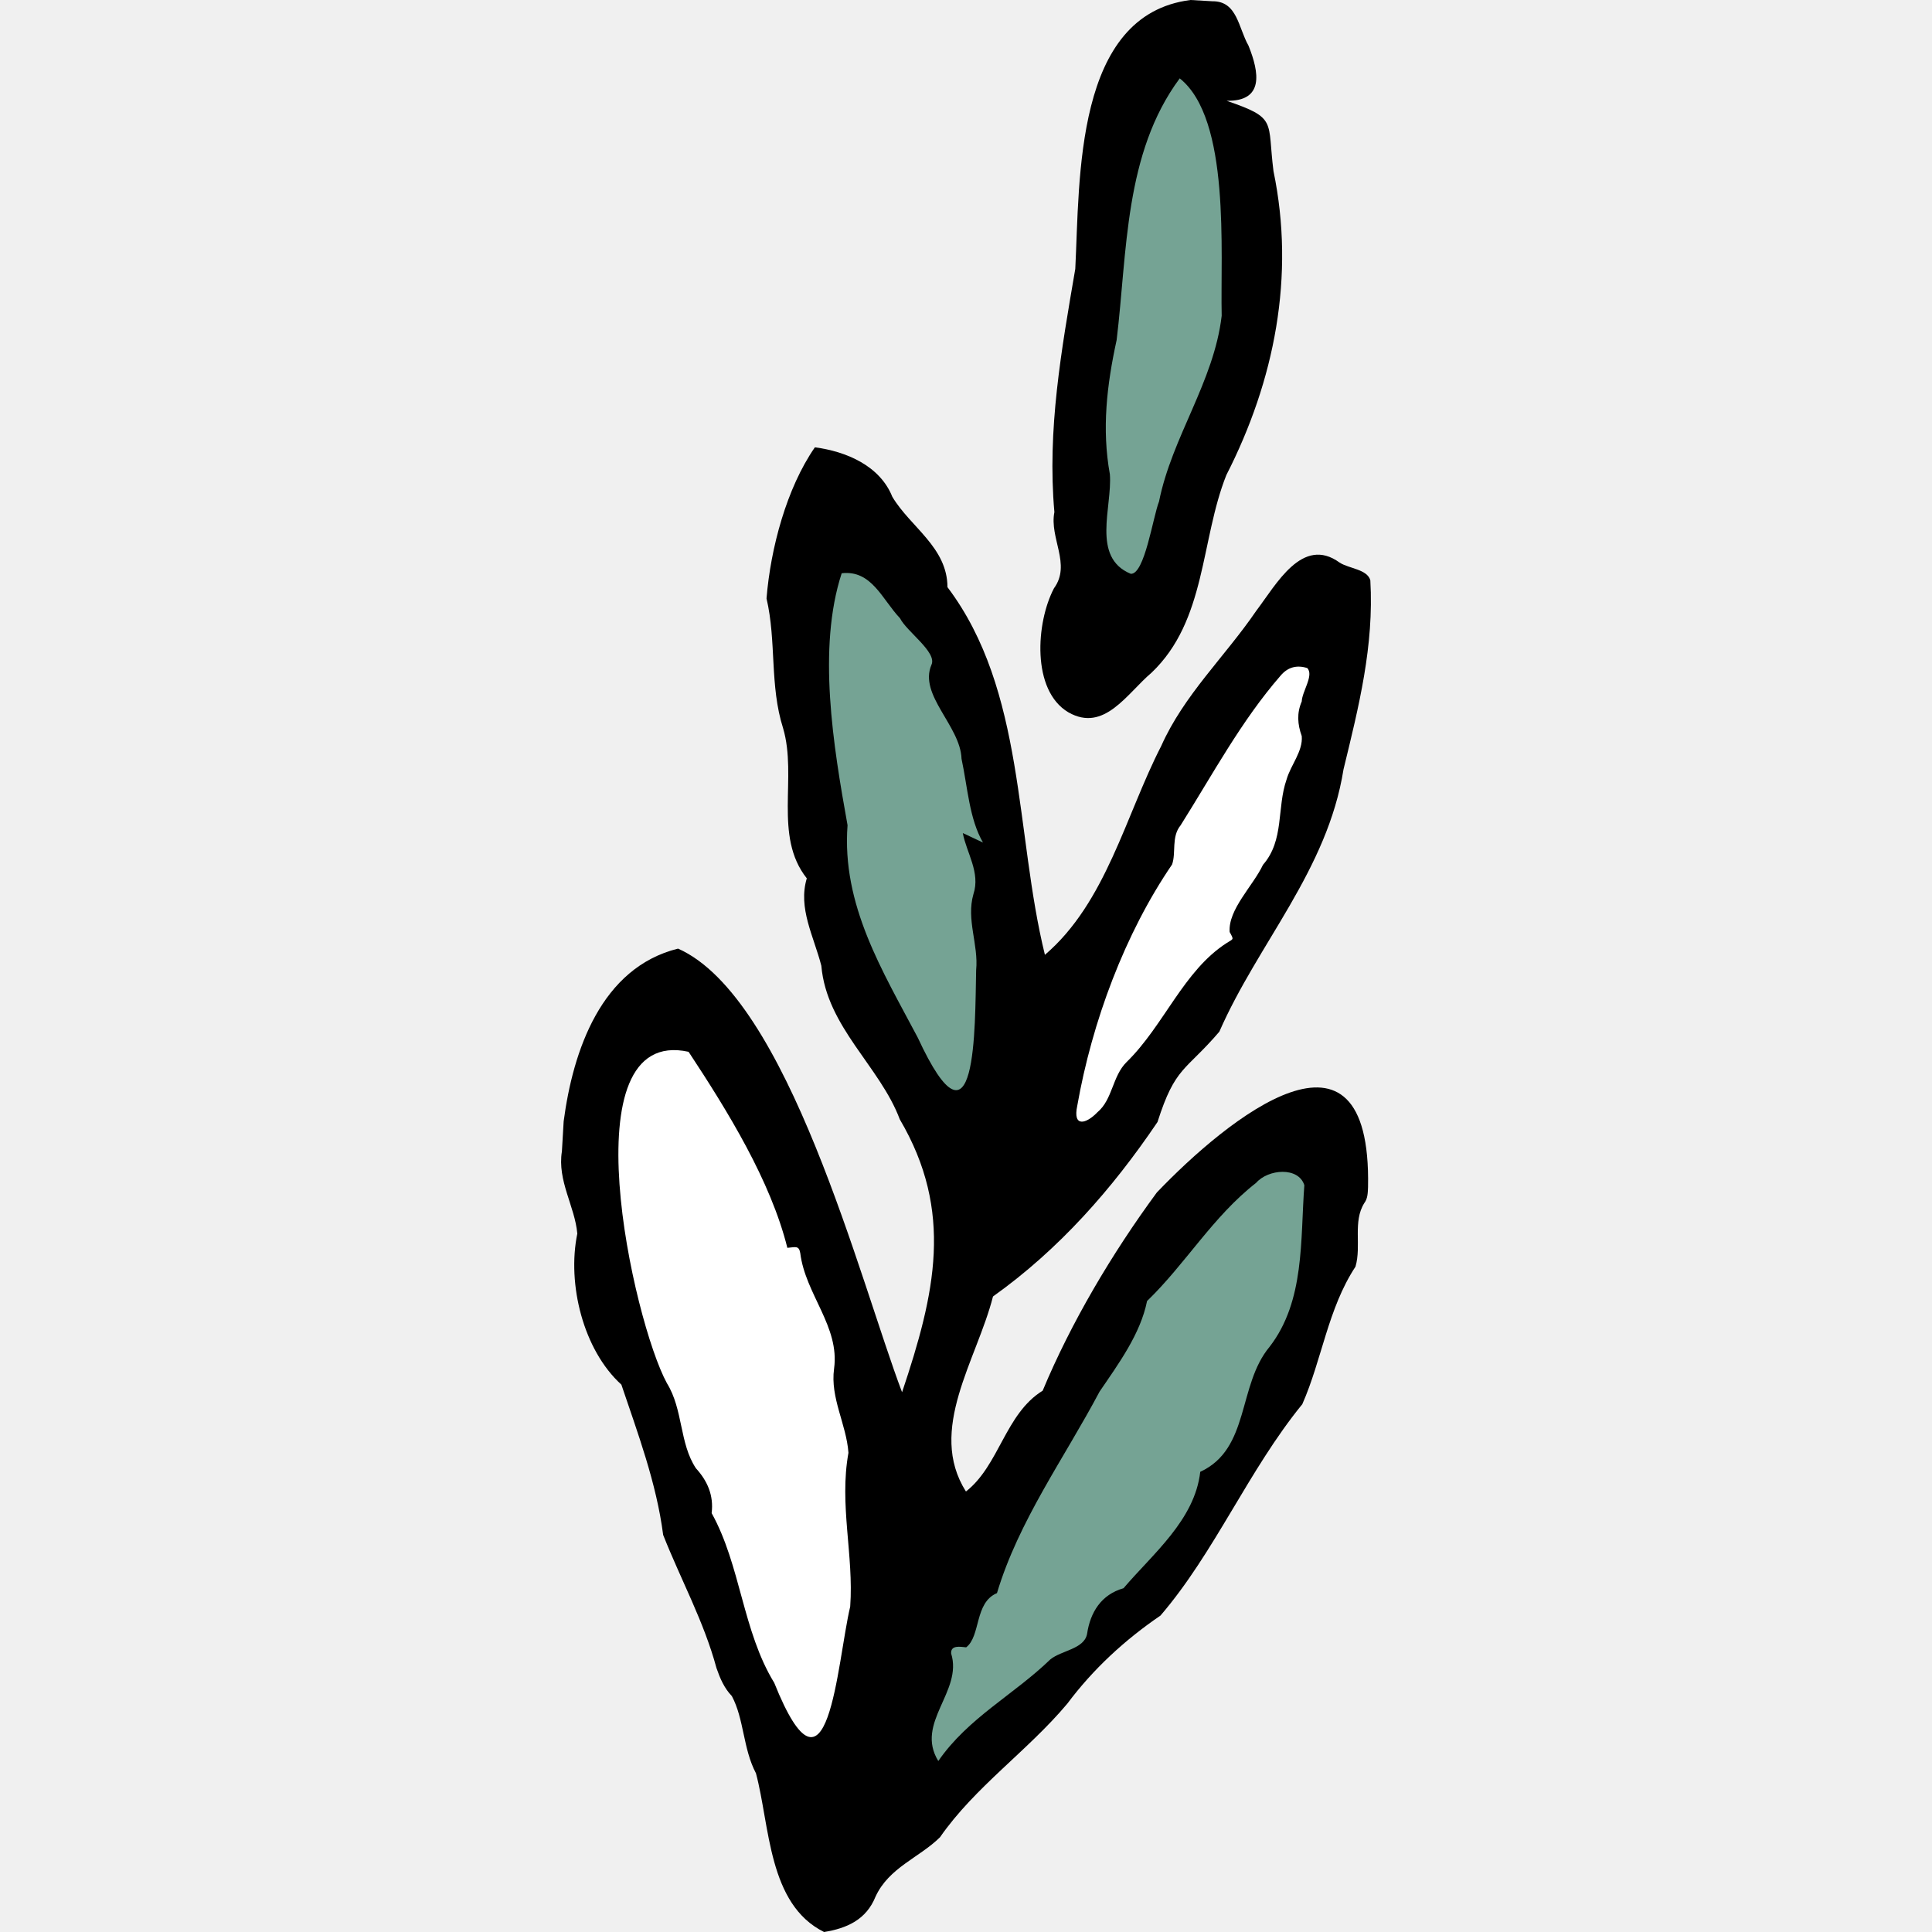
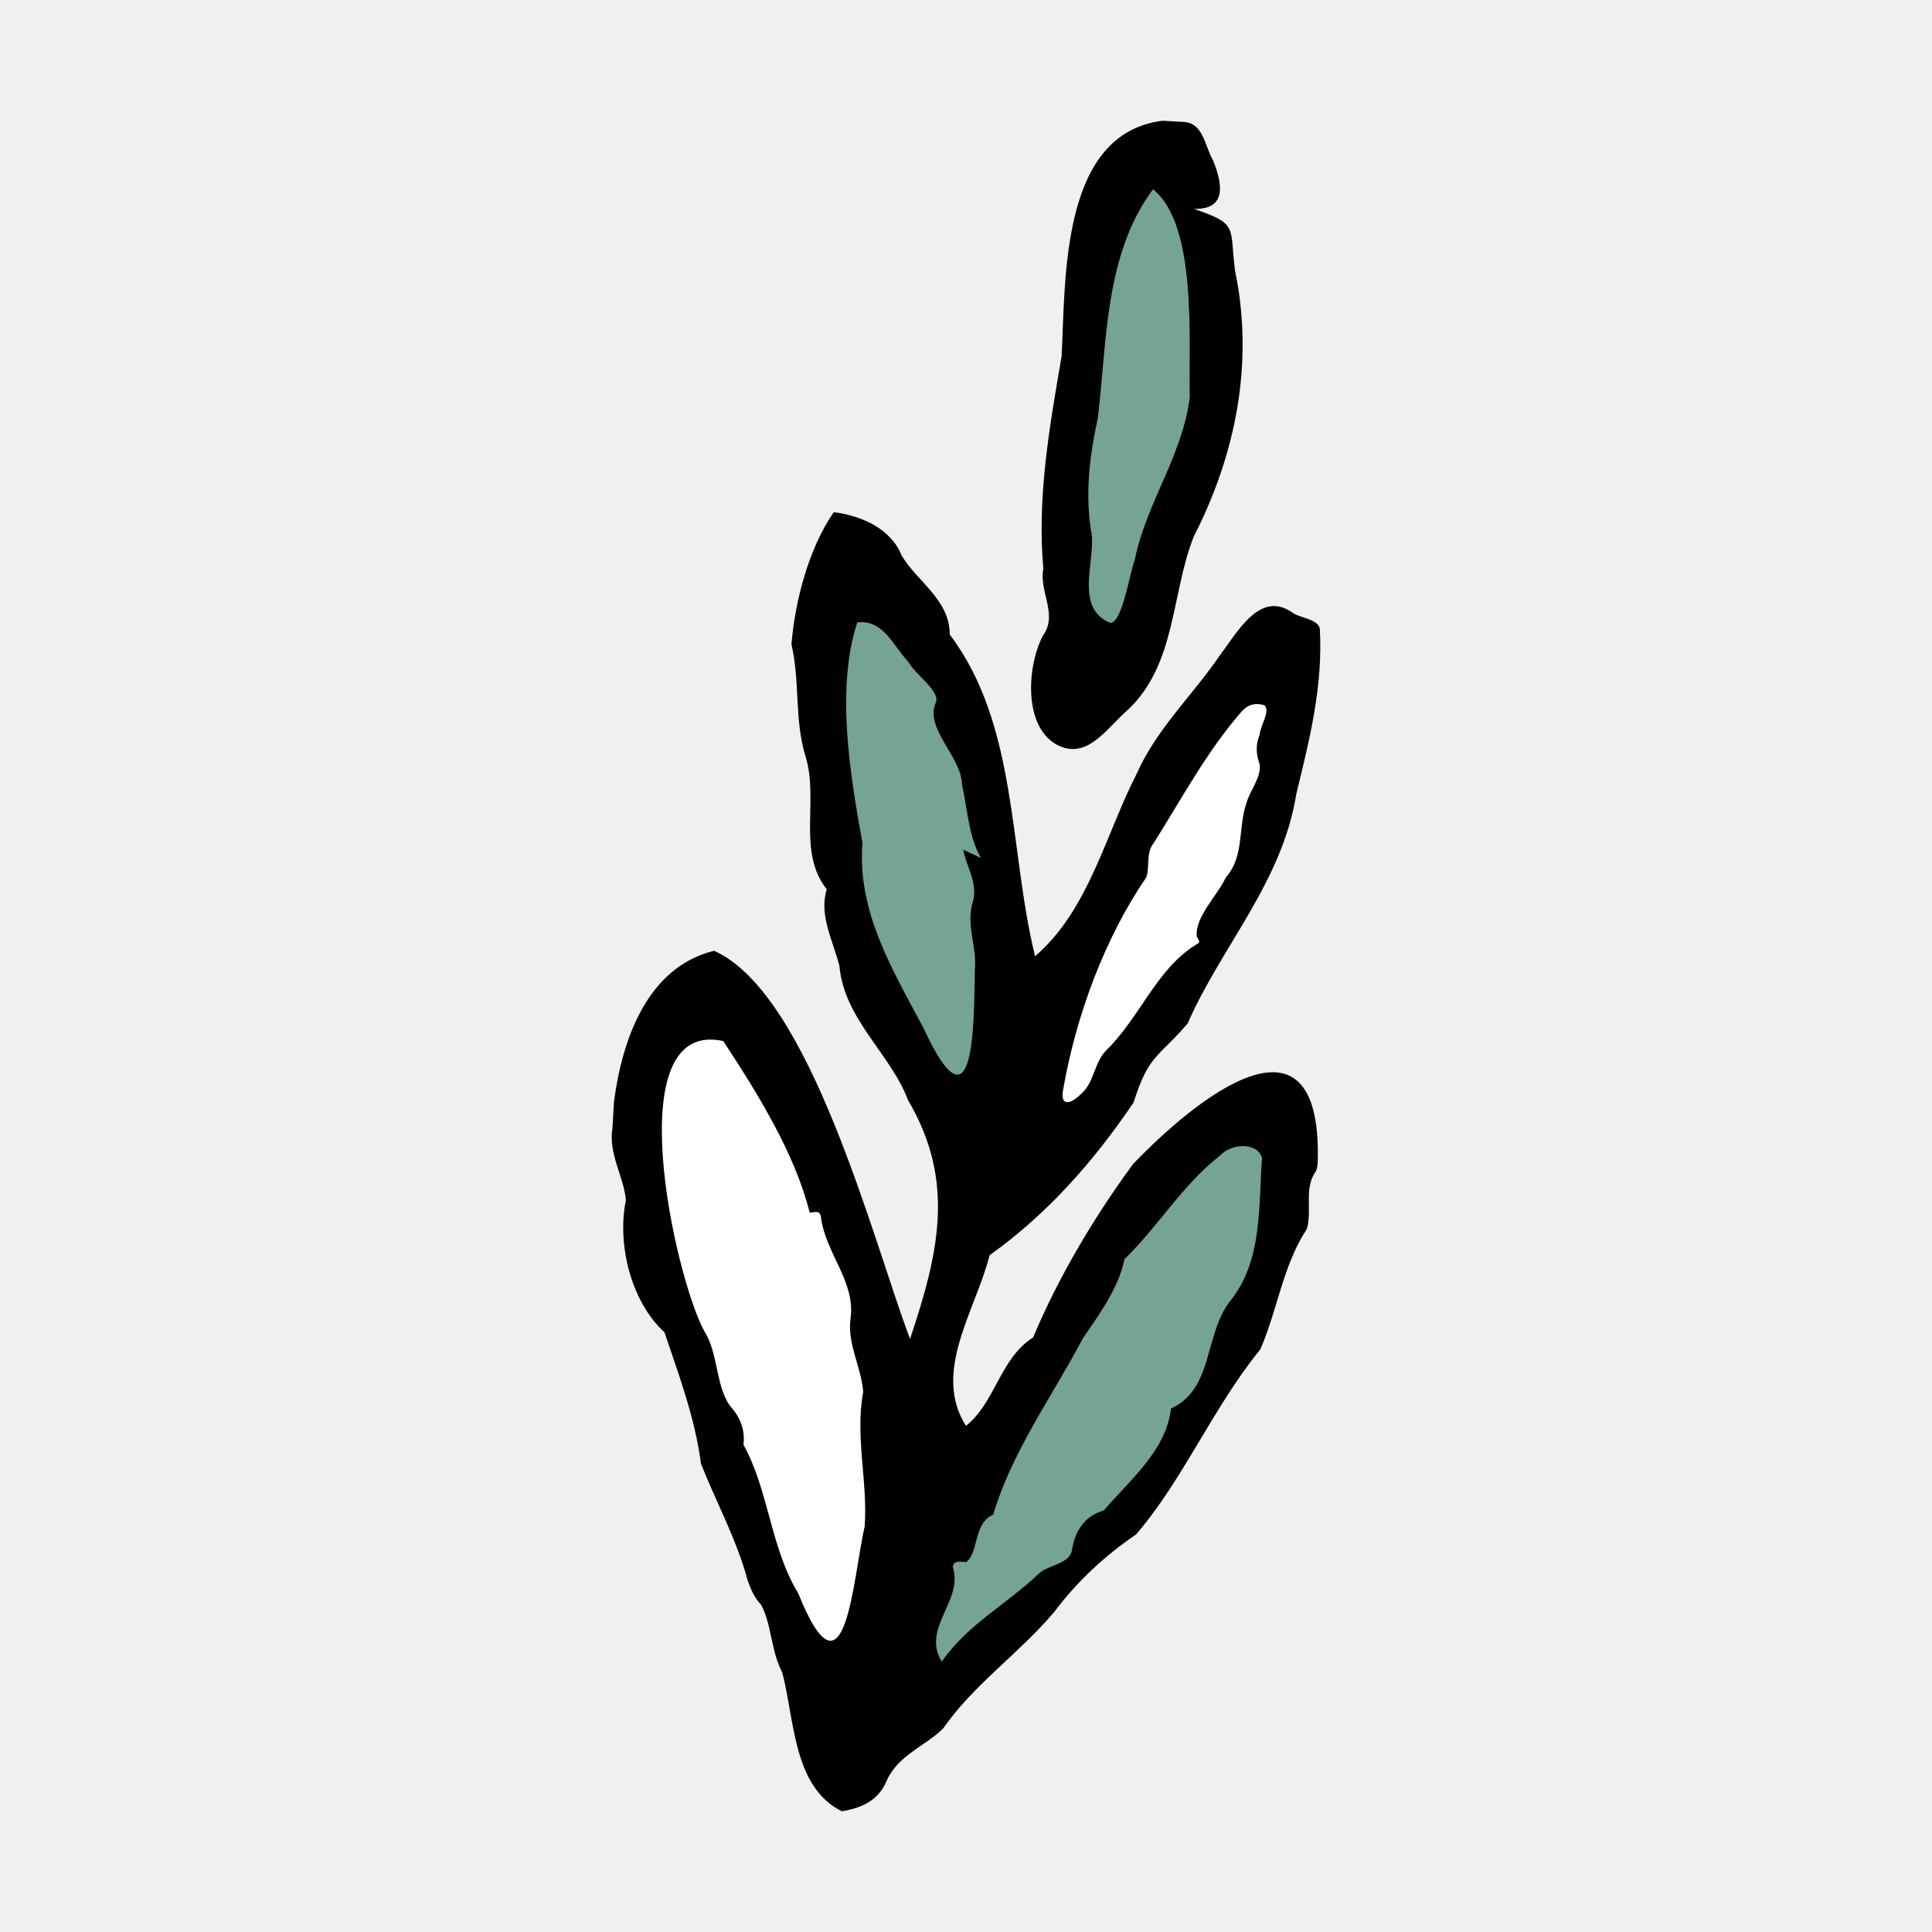
<svg xmlns="http://www.w3.org/2000/svg" width="32" height="32" viewBox="0 0 32 32" fill="none">
-   <g clip-path="url(#clip0_4_35)">
-     <path d="M9.336 18.573C9.49 17.402 9.958 16.027 11.231 15.712C13.059 16.525 14.241 21.21 14.941 23.06C15.49 21.423 15.802 20.068 14.903 18.539C14.575 17.663 13.691 17.009 13.604 15.996C13.477 15.503 13.215 15.043 13.363 14.548C12.806 13.846 13.211 12.874 12.97 12.06C12.745 11.351 12.863 10.625 12.696 9.912C12.763 9.081 13.029 8.083 13.497 7.409C14.015 7.477 14.574 7.713 14.78 8.229C15.08 8.731 15.691 9.065 15.693 9.725C16.985 11.438 16.81 13.794 17.307 15.815C18.322 14.947 18.641 13.508 19.233 12.357C19.61 11.509 20.291 10.874 20.806 10.119C21.14 9.679 21.571 8.87 22.188 9.318C22.341 9.418 22.645 9.427 22.697 9.611C22.76 10.697 22.505 11.706 22.253 12.742C21.987 14.414 20.838 15.621 20.196 17.088C19.632 17.747 19.467 17.659 19.172 18.584C18.419 19.699 17.535 20.699 16.447 21.474C16.18 22.525 15.353 23.683 15.999 24.704C16.553 24.27 16.648 23.418 17.27 23.034C17.737 21.913 18.414 20.766 19.161 19.751C20.327 18.531 22.72 16.583 22.659 19.661C22.655 19.753 22.655 19.85 22.598 19.925C22.402 20.235 22.553 20.635 22.451 20.98C21.994 21.674 21.895 22.523 21.57 23.258C20.68 24.349 20.117 25.717 19.221 26.759C18.629 27.163 18.108 27.643 17.678 28.218C17.023 28.999 16.148 29.596 15.569 30.431C15.225 30.77 14.725 30.931 14.502 31.413C14.348 31.798 14.024 31.94 13.649 32C12.72 31.539 12.754 30.243 12.521 29.371C12.305 28.962 12.326 28.475 12.122 28.093C11.994 27.959 11.926 27.798 11.867 27.628C11.659 26.856 11.272 26.154 10.984 25.423C10.873 24.562 10.562 23.735 10.292 22.934C9.66 22.36 9.39 21.267 9.562 20.433C9.523 19.983 9.228 19.558 9.307 19.07L9.336 18.573Z" fill="black" />
-     <path d="M20.082 0.021C20.494 0.017 20.51 0.459 20.679 0.756C20.859 1.203 20.939 1.681 20.316 1.669C21.163 1.96 20.986 1.997 21.093 2.835C21.454 4.572 21.111 6.305 20.312 7.869C19.882 8.949 19.982 10.278 19.072 11.143C18.665 11.487 18.29 12.136 17.697 11.799C17.082 11.437 17.159 10.31 17.457 9.744C17.747 9.347 17.378 8.913 17.464 8.482C17.343 7.122 17.58 5.796 17.81 4.454C17.886 2.962 17.794 0.242 19.719 0L20.082 0.021Z" fill="black" />
-     <path d="M13.815 22.669C13.748 23.154 14.019 23.588 14.053 24.063C13.897 24.923 14.143 25.758 14.082 26.61C13.859 27.552 13.726 30.125 12.824 27.873C12.299 27.017 12.269 25.93 11.787 25.062C11.824 24.77 11.716 24.526 11.527 24.32C11.251 23.905 11.317 23.346 11.046 22.91C10.487 21.886 9.392 16.98 11.405 17.421C12.054 18.404 12.765 19.56 13.041 20.668C13.171 20.659 13.232 20.622 13.255 20.756C13.339 21.437 13.911 21.972 13.815 22.669Z" fill="white" />
-     <path d="M15.541 29.168C15.151 28.534 15.951 28.018 15.754 27.387C15.744 27.243 15.909 27.276 16.003 27.285C16.247 27.098 16.137 26.545 16.513 26.387C16.873 25.186 17.629 24.151 18.212 23.05C18.53 22.583 18.889 22.095 18.999 21.549C19.639 20.931 20.088 20.151 20.805 19.592C21.005 19.362 21.508 19.322 21.604 19.631C21.536 20.536 21.615 21.545 21.03 22.305C20.494 22.946 20.708 23.995 19.88 24.378C19.789 25.176 19.094 25.736 18.609 26.306C18.241 26.411 18.058 26.703 18.005 27.065C17.955 27.315 17.579 27.336 17.397 27.485C16.791 28.071 16.036 28.452 15.541 29.168Z" fill="#75A394" />
-     <path d="M16.281 13.955C16.17 13.902 16.058 13.85 15.947 13.798C16.007 14.122 16.242 14.453 16.123 14.81C16.001 15.234 16.21 15.644 16.168 16.069C16.147 17.005 16.183 19.306 15.201 17.186C14.616 16.079 13.939 14.99 14.038 13.668C13.8 12.348 13.536 10.737 13.941 9.495C14.438 9.437 14.612 9.93 14.907 10.24C15.016 10.46 15.525 10.803 15.428 11.011C15.212 11.511 15.908 12.023 15.926 12.568C16.028 13.044 16.053 13.558 16.281 13.955Z" fill="#75A394" />
-     <path d="M17.843 18.314C18.088 16.923 18.631 15.464 19.413 14.319C19.483 14.125 19.397 13.861 19.555 13.669C20.085 12.828 20.557 11.942 21.212 11.189C21.329 11.051 21.477 11.01 21.652 11.065C21.767 11.183 21.566 11.453 21.561 11.618C21.477 11.811 21.491 11.997 21.561 12.192C21.583 12.443 21.378 12.672 21.31 12.91C21.145 13.381 21.276 13.915 20.919 14.324C20.753 14.675 20.34 15.063 20.367 15.437C20.441 15.572 20.43 15.546 20.321 15.617C19.603 16.076 19.28 16.985 18.661 17.59C18.422 17.825 18.431 18.209 18.177 18.422C17.988 18.619 17.765 18.676 17.843 18.314Z" fill="white" />
-     <path d="M19.54 1.298C20.386 1.973 20.211 4.179 20.235 5.23C20.106 6.326 19.412 7.235 19.197 8.307C19.097 8.558 18.959 9.518 18.729 9.504C18.071 9.233 18.425 8.397 18.383 7.856C18.247 7.104 18.333 6.374 18.495 5.632C18.672 4.176 18.619 2.54 19.54 1.298Z" fill="#75A394" />
-   </g>
-   <defs>
-     <clipPath id="clip0_4_35">
-       <rect width="32" height="32" fill="white" />
-     </clipPath>
-   </defs>
+   <path d="M10.169 18.251C10.303 17.227 10.714 16.023 11.827 15.748C13.427 16.459 14.46 20.559 15.073 22.177C15.553 20.745 15.827 19.559 15.04 18.222C14.753 17.455 13.98 16.883 13.903 15.996C13.792 15.565 13.563 15.162 13.693 14.729C13.205 14.116 13.559 13.265 13.349 12.552C13.152 11.932 13.255 11.296 13.109 10.672C13.168 9.945 13.4 9.072 13.81 8.483C14.263 8.542 14.752 8.749 14.933 9.2C15.195 9.639 15.73 9.931 15.731 10.51C16.862 12.008 16.709 14.07 17.144 15.838C18.032 15.078 18.311 13.82 18.829 12.812C19.158 12.07 19.755 11.515 20.205 10.854C20.497 10.469 20.874 9.761 21.415 10.153C21.548 10.241 21.814 10.248 21.86 10.409C21.915 11.36 21.692 12.243 21.471 13.149C21.239 14.612 20.233 15.668 19.671 16.952C19.178 17.529 19.034 17.451 18.775 18.261C18.116 19.237 17.343 20.112 16.391 20.79C16.158 21.709 15.434 22.723 15.999 23.616C16.484 23.236 16.567 22.491 17.111 22.154C17.52 21.174 18.113 20.17 18.766 19.282C19.786 18.214 21.88 16.51 21.827 19.203C21.824 19.283 21.823 19.369 21.773 19.434C21.602 19.705 21.734 20.056 21.645 20.357C21.245 20.964 21.158 21.708 20.874 22.351C20.095 23.305 19.602 24.502 18.818 25.414C18.3 25.768 17.845 26.188 17.468 26.691C16.895 27.374 16.13 27.896 15.623 28.627C15.322 28.924 14.884 29.065 14.69 29.486C14.554 29.823 14.271 29.947 13.943 30C13.13 29.597 13.16 28.462 12.956 27.699C12.767 27.342 12.785 26.916 12.607 26.581C12.495 26.464 12.435 26.323 12.383 26.174C12.202 25.499 11.863 24.885 11.611 24.245C11.513 23.491 11.242 22.768 11.006 22.067C10.453 21.564 10.216 20.608 10.367 19.878C10.332 19.485 10.074 19.113 10.144 18.686L10.169 18.251Z" fill="black" />
+   <path d="M19.572 2.018C19.932 2.015 19.946 2.402 20.094 2.661C20.251 3.053 20.322 3.471 19.776 3.46C20.518 3.715 20.362 3.748 20.456 4.481C20.772 6 20.473 7.517 19.773 8.886C19.397 9.831 19.484 10.993 18.688 11.751C18.332 12.051 18.004 12.619 17.485 12.324C16.947 12.007 17.014 11.021 17.275 10.526C17.529 10.179 17.206 9.799 17.281 9.422C17.175 8.232 17.383 7.072 17.584 5.897C17.65 4.592 17.57 2.212 19.254 2L19.572 2.018Z" fill="black" />
+   <path d="M14.088 21.835C14.029 22.26 14.267 22.64 14.297 23.055C14.16 23.807 14.375 24.538 14.322 25.284C14.127 26.108 14.011 28.359 13.221 26.389C12.762 25.64 12.735 24.689 12.314 23.929C12.346 23.674 12.252 23.46 12.086 23.28C11.844 22.917 11.903 22.427 11.665 22.047C11.177 21.151 10.218 16.857 11.979 17.243C12.547 18.104 13.17 19.115 13.411 20.085C13.525 20.077 13.578 20.044 13.598 20.162C13.672 20.757 14.172 21.225 14.088 21.835Z" fill="white" />
+   <path d="M15.599 27.522C15.257 26.968 15.957 26.516 15.784 25.964C15.776 25.838 15.92 25.866 16.002 25.874C16.216 25.711 16.12 25.227 16.449 25.089C16.764 24.038 17.425 23.133 17.935 22.169C18.213 21.76 18.528 21.333 18.624 20.856C19.184 20.315 19.577 19.633 20.204 19.143C20.38 18.942 20.82 18.907 20.903 19.177C20.844 19.97 20.913 20.852 20.401 21.517C19.932 22.078 20.119 22.995 19.395 23.331C19.316 24.029 18.707 24.519 18.283 25.018C17.96 25.11 17.8 25.366 17.754 25.682C17.711 25.901 17.381 25.919 17.223 26.049C16.692 26.562 16.032 26.896 15.599 27.522Z" fill="#75A394" />
+   <path d="M16.246 14.21C16.149 14.165 16.051 14.119 15.954 14.073C16.006 14.357 16.212 14.646 16.107 14.958C16.001 15.33 16.184 15.688 16.147 16.06C16.129 16.879 16.16 18.893 15.301 17.038C14.789 16.069 14.197 15.116 14.284 13.96C14.075 12.805 13.844 11.395 14.199 10.309C14.633 10.258 14.786 10.689 15.044 10.96C15.139 11.153 15.584 11.453 15.5 11.635C15.31 12.072 15.92 12.52 15.935 12.997C16.025 13.414 16.047 13.863 16.246 14.21Z" fill="#75A394" />
+   <path d="M17.613 18.025C17.827 16.808 18.302 15.531 18.987 14.53C19.048 14.36 18.973 14.129 19.111 13.96C19.575 13.225 19.987 12.449 20.561 11.79C20.663 11.67 20.793 11.634 20.945 11.682C21.046 11.785 20.87 12.022 20.866 12.166C20.793 12.335 20.805 12.498 20.866 12.668C20.885 12.887 20.706 13.088 20.647 13.296C20.501 13.709 20.617 14.176 20.304 14.533C20.159 14.84 19.797 15.18 19.821 15.507C19.886 15.625 19.876 15.602 19.781 15.665C19.153 16.067 18.87 16.862 18.328 17.391C18.119 17.596 18.127 17.933 17.905 18.119C17.739 18.291 17.544 18.342 17.613 18.025Z" fill="white" />
+   <path d="M19.097 3.135C19.837 3.727 19.685 5.657 19.706 6.576C19.593 7.535 18.985 8.331 18.797 9.268C18.71 9.488 18.589 10.328 18.387 10.316C17.812 10.078 18.122 9.348 18.085 8.874C17.966 8.216 18.041 7.577 18.183 6.928C18.338 5.654 18.292 4.223 19.097 3.135Z" fill="#75A394" />
</svg>
